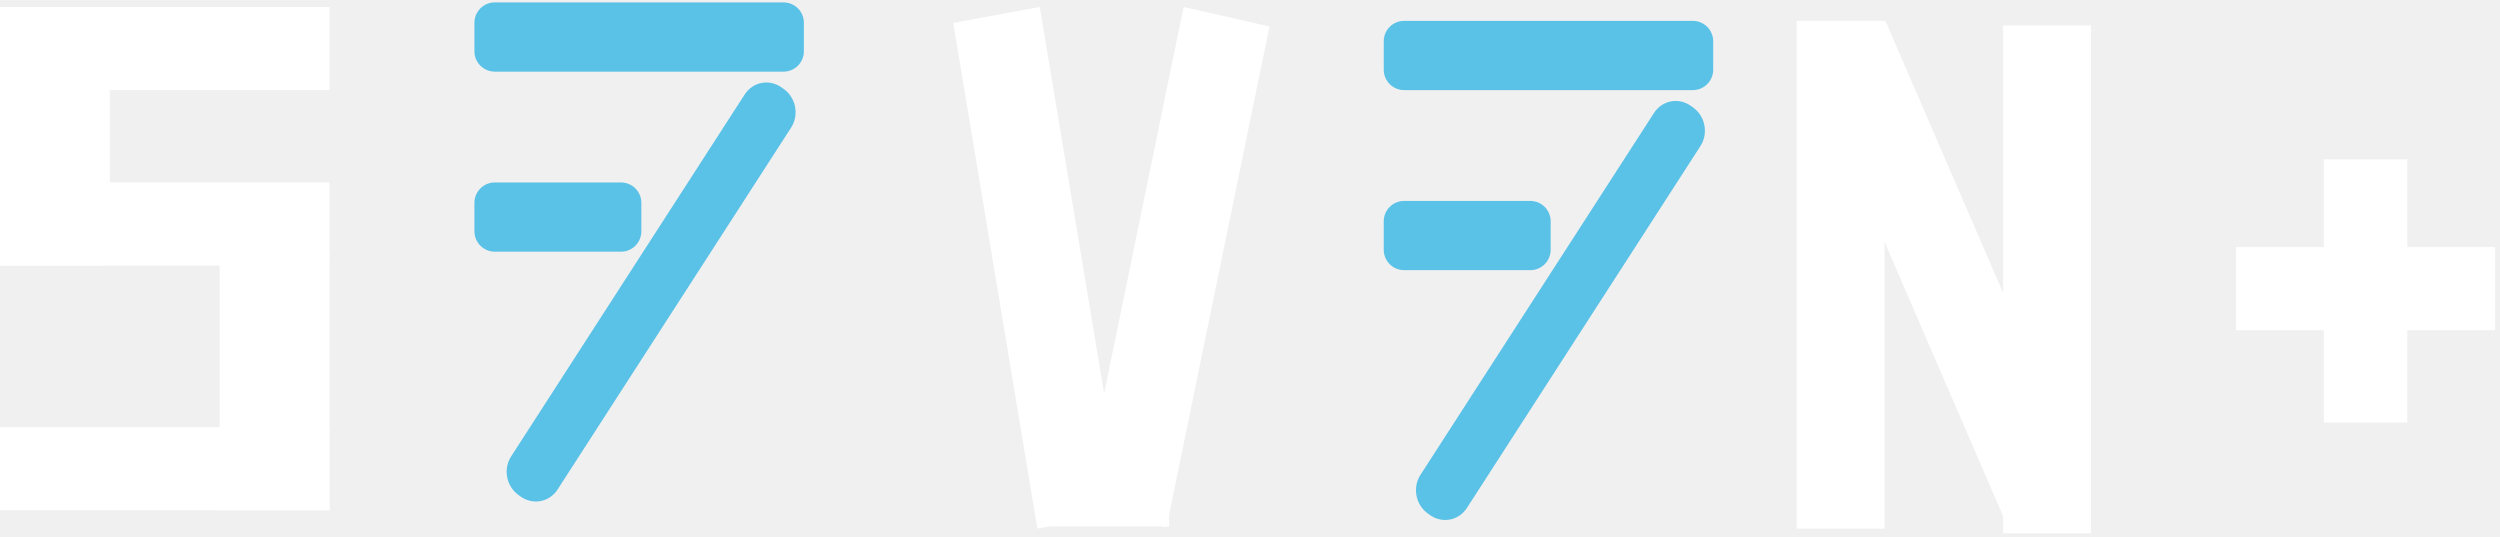
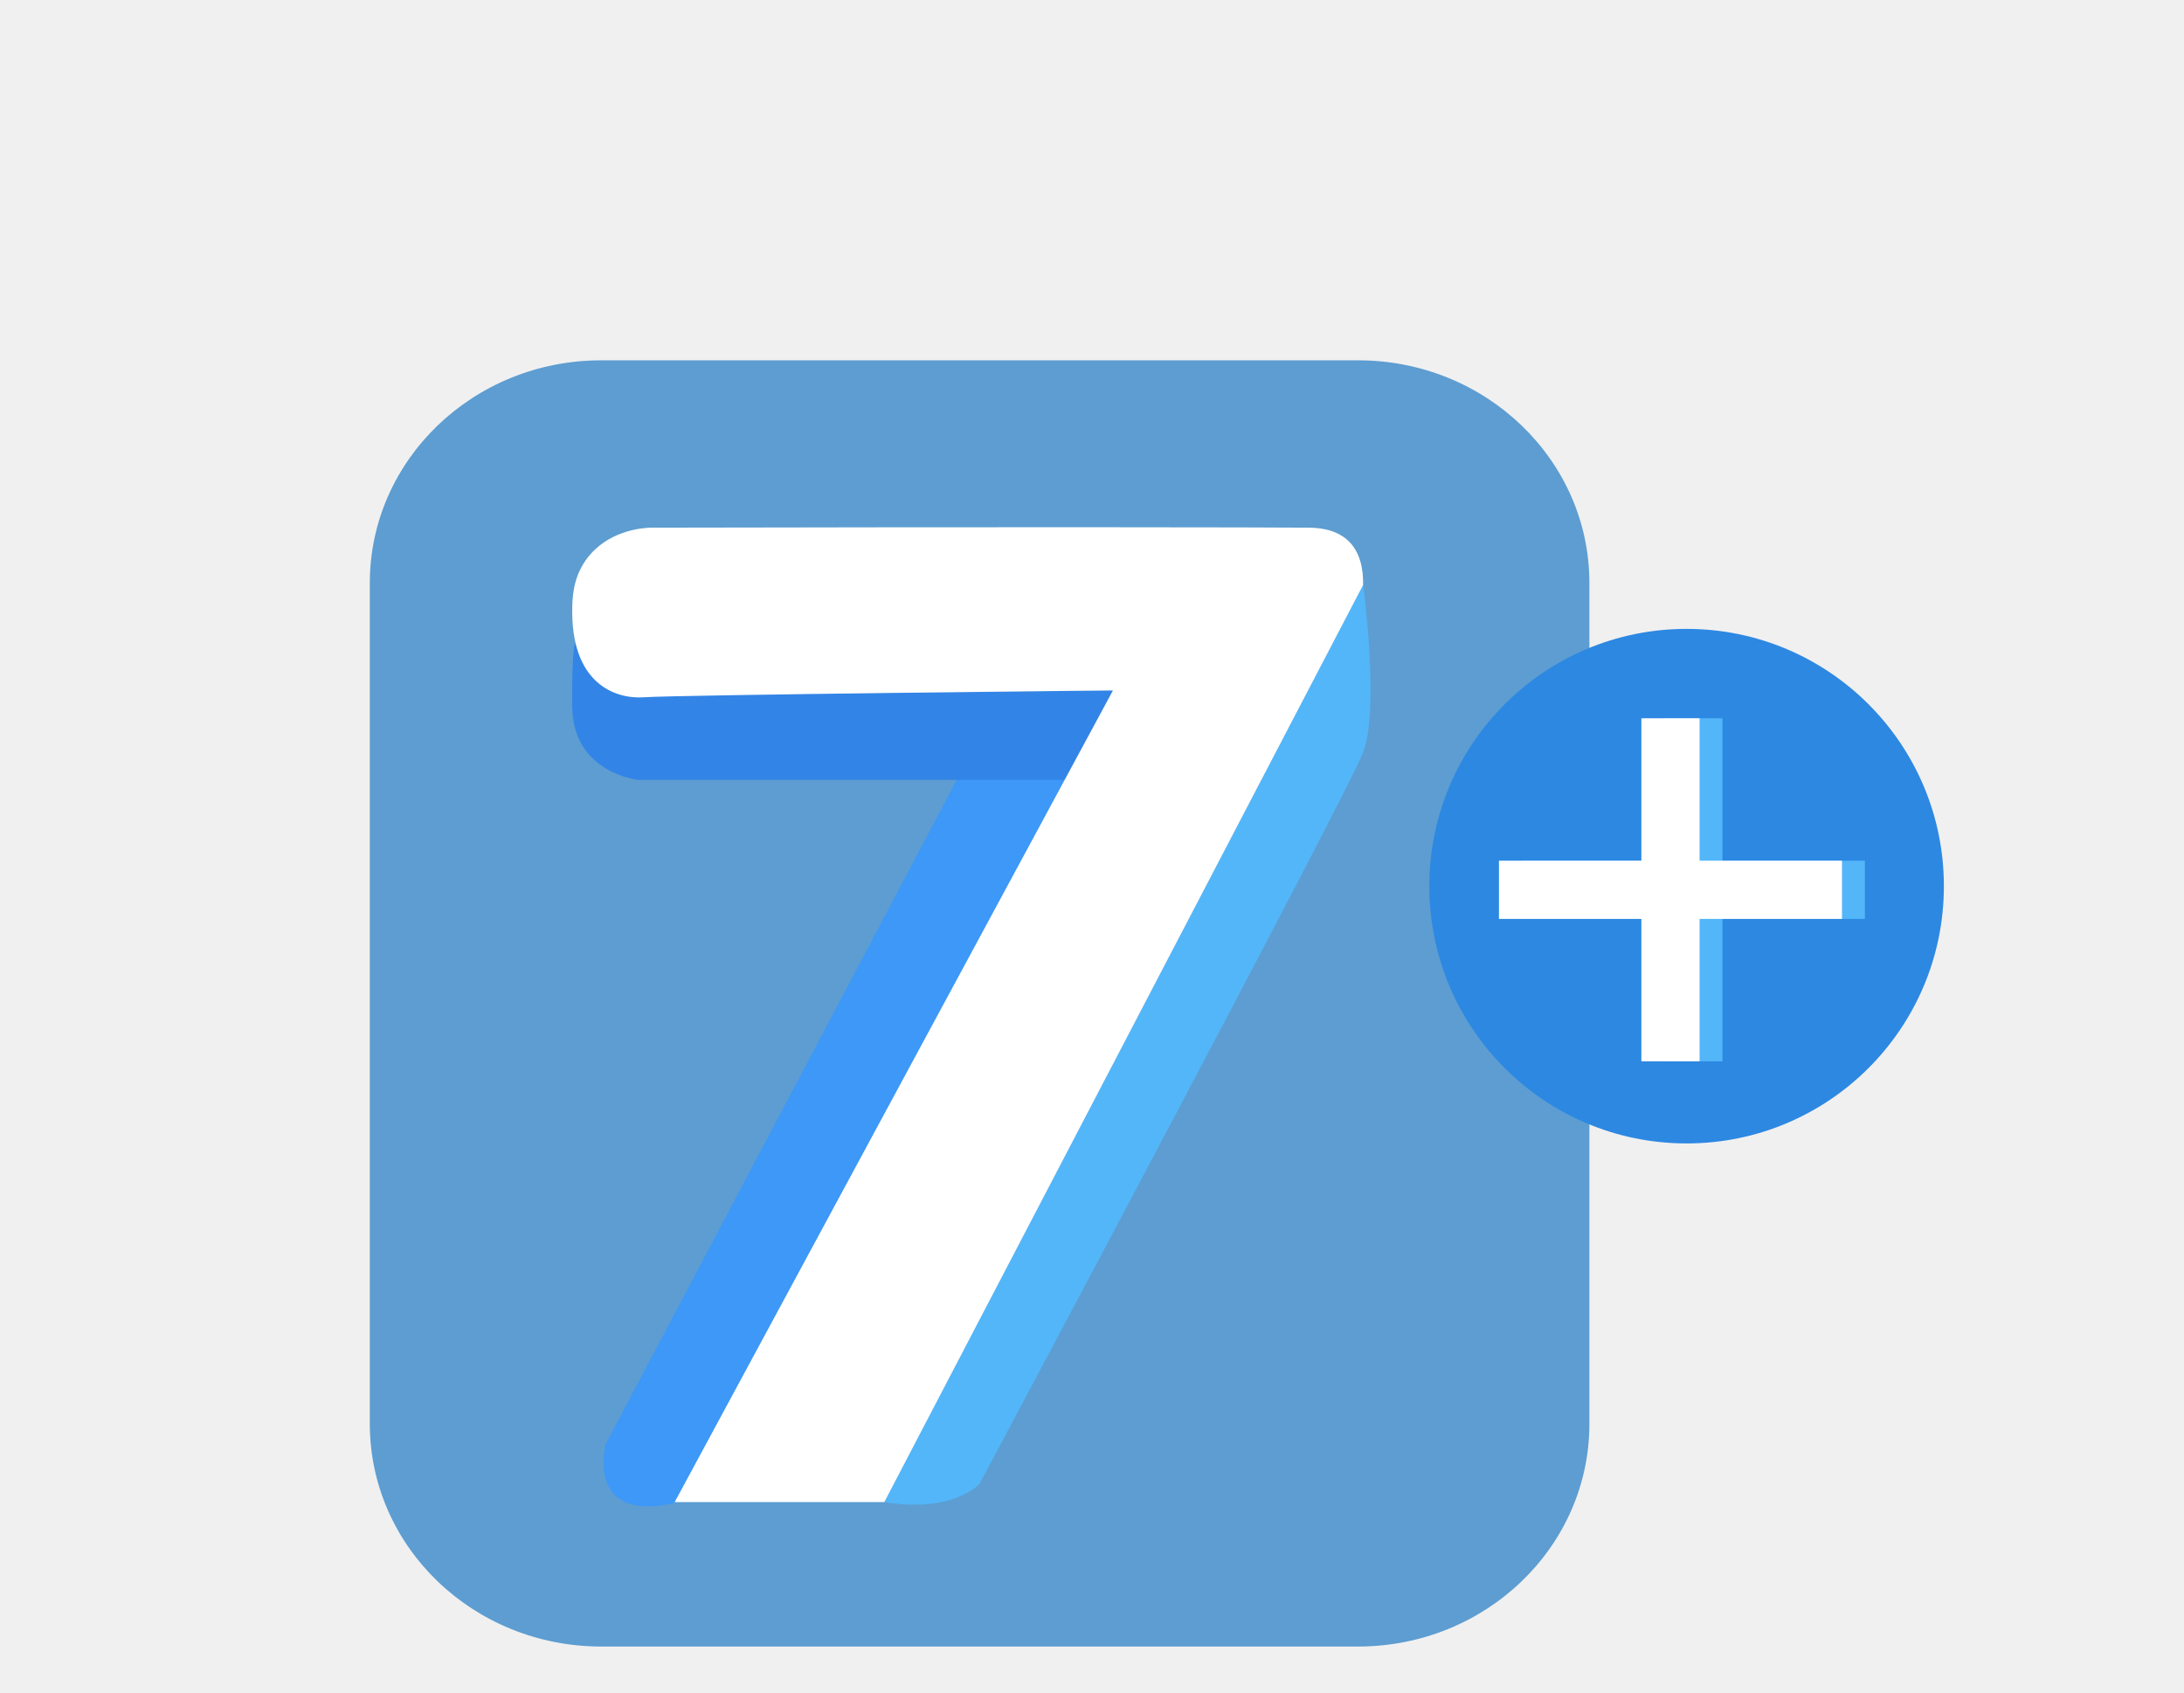
- <svg xmlns="http://www.w3.org/2000/svg" width="368" height="79" viewBox="0 0 368 79" fill="none">
-   <rect x="342.063" y="23.457" width="12.286" height="38.735" fill="white" />
-   <rect x="329.131" y="36.369" width="38.151" height="12.232" fill="white" />
-   <rect x="264.469" y="3.07" width="12.932" height="74.752" fill="white" />
-   <rect x="294.86" y="3.75" width="12.932" height="74.752" fill="white" />
-   <rect width="13.048" height="75.814" transform="matrix(0.902342 -0.431021 0.396947 0.917841 265.762 8.69531)" fill="white" />
-   <rect x="203.686" y="3.07" width="48.497" height="10.194" rx="3" fill="#5BC2E7" />
-   <rect x="203.686" y="29.574" width="24.572" height="10.194" rx="3" fill="#5BC2E7" />
-   <rect width="8.397" height="71.409" rx="4" transform="matrix(0.814335 0.580395 -0.542207 0.840245 245.637 13.2637)" fill="#5BC2E7" />
-   <rect x="152.702" y="65.258" width="19.399" height="12.232" fill="white" />
-   <rect width="12.953" height="75.447" transform="matrix(0.983534 -0.180725 0.164112 0.986442 140.317 3.37305)" fill="white" />
-   <rect width="12.963" height="75.26" transform="matrix(0.97518 0.221413 -0.201358 0.979518 174.224 1.03125)" fill="white" />
-   <rect x="69.835" y="0.352" width="48.497" height="10.194" rx="3" fill="#5BC2E7" />
-   <rect x="69.835" y="26.854" width="24.572" height="10.194" rx="3" fill="#5BC2E7" />
-   <rect width="8.397" height="71.409" rx="4" transform="matrix(0.814335 0.580395 -0.542207 0.840245 111.786 10.5449)" fill="#5BC2E7" />
-   <rect y="62.871" width="48.497" height="12.232" fill="white" />
-   <rect y="26.854" width="48.497" height="12.232" fill="white" />
-   <rect y="1.031" width="48.497" height="12.232" fill="white" />
-   <rect x="32.331" y="37.049" width="16.166" height="38.056" fill="white" />
-   <rect y="1.031" width="16.166" height="38.056" fill="white" />
+ <svg xmlns="http://www.w3.org/2000/svg" width="191" height="148" viewBox="0 0 191 148" fill="none">
+   <path d="M118.768 31.512H52.573C41.4 31.512 32.342 40.23 32.342 50.985V124.525C32.342 135.28 41.4 143.999 52.573 143.999H118.768C129.941 143.999 138.999 135.28 138.999 124.525V50.985C138.999 40.23 129.941 31.512 118.768 31.512Z" fill="#5D9DD1" />
+   <path d="M77.34 131.366L119.212 51.16C119.212 51.16 120.673 61.988 119.212 65.798C117.751 69.608 85.671 129.763 85.671 129.763C85.671 129.763 83.381 132.37 77.34 131.366Z" fill="#53B6F9" />
+   <path d="M83.952 67.637H93.806L90.57 74.007L89.127 76.848H79.631L83.952 67.637Z" fill="#1F62ED" />
+   <path d="M59.193 131.366C59.193 131.366 51.665 133.773 52.938 126.352C63.229 106.882 73.521 87.412 83.812 67.942C86.971 67.924 90.13 67.906 93.29 67.889C92.324 69.986 91.362 72.083 90.397 74.18" fill="#3D98F7" />
+   <path d="M97.338 60.397L93.528 68.206H55.795C55.795 68.206 50.087 67.604 50.043 61.789C49.999 55.974 50.343 56.252 50.343 56.252C50.387 56.448 50.602 57.228 50.772 57.559C51.212 58.417 52.34 60.685 58.137 60.785" fill="#3384E7" />
+   <path d="M59.007 131.367H77.337C91.294 104.633 105.251 77.895 119.209 51.161C119.231 49.872 119.002 48.288 117.866 47.252C116.701 46.191 115.08 46.155 114.418 46.148C110.941 46.116 88.19 46.08 56.924 46.148C56.373 46.162 53.569 46.297 51.656 48.452C50.243 50.043 50.084 51.831 50.051 52.963C49.844 59.782 53.798 61.153 56.299 60.982C59.451 60.768 97.516 60.377 97.335 60.38L59.007 131.36V131.367Z" fill="white" />
+   <path d="M147.5 100C159.926 100 170 89.926 170 77.5C170 65.074 159.926 55 147.5 55C135.074 55 125 65.074 125 77.5C125 89.926 135.074 100 147.5 100Z" fill="#2D88E2" />
+   <path d="M145.545 92.818V62.818H150.636V92.818H145.545ZM133.091 80.364V75.273H163.091V80.364H133.091Z" fill="#53B6F9" />
+   <path d="M143.545 92.818V62.818H148.636V92.818H143.545ZM131.091 80.364V75.273H161.091V80.364H131.091Z" fill="white" />
</svg>
